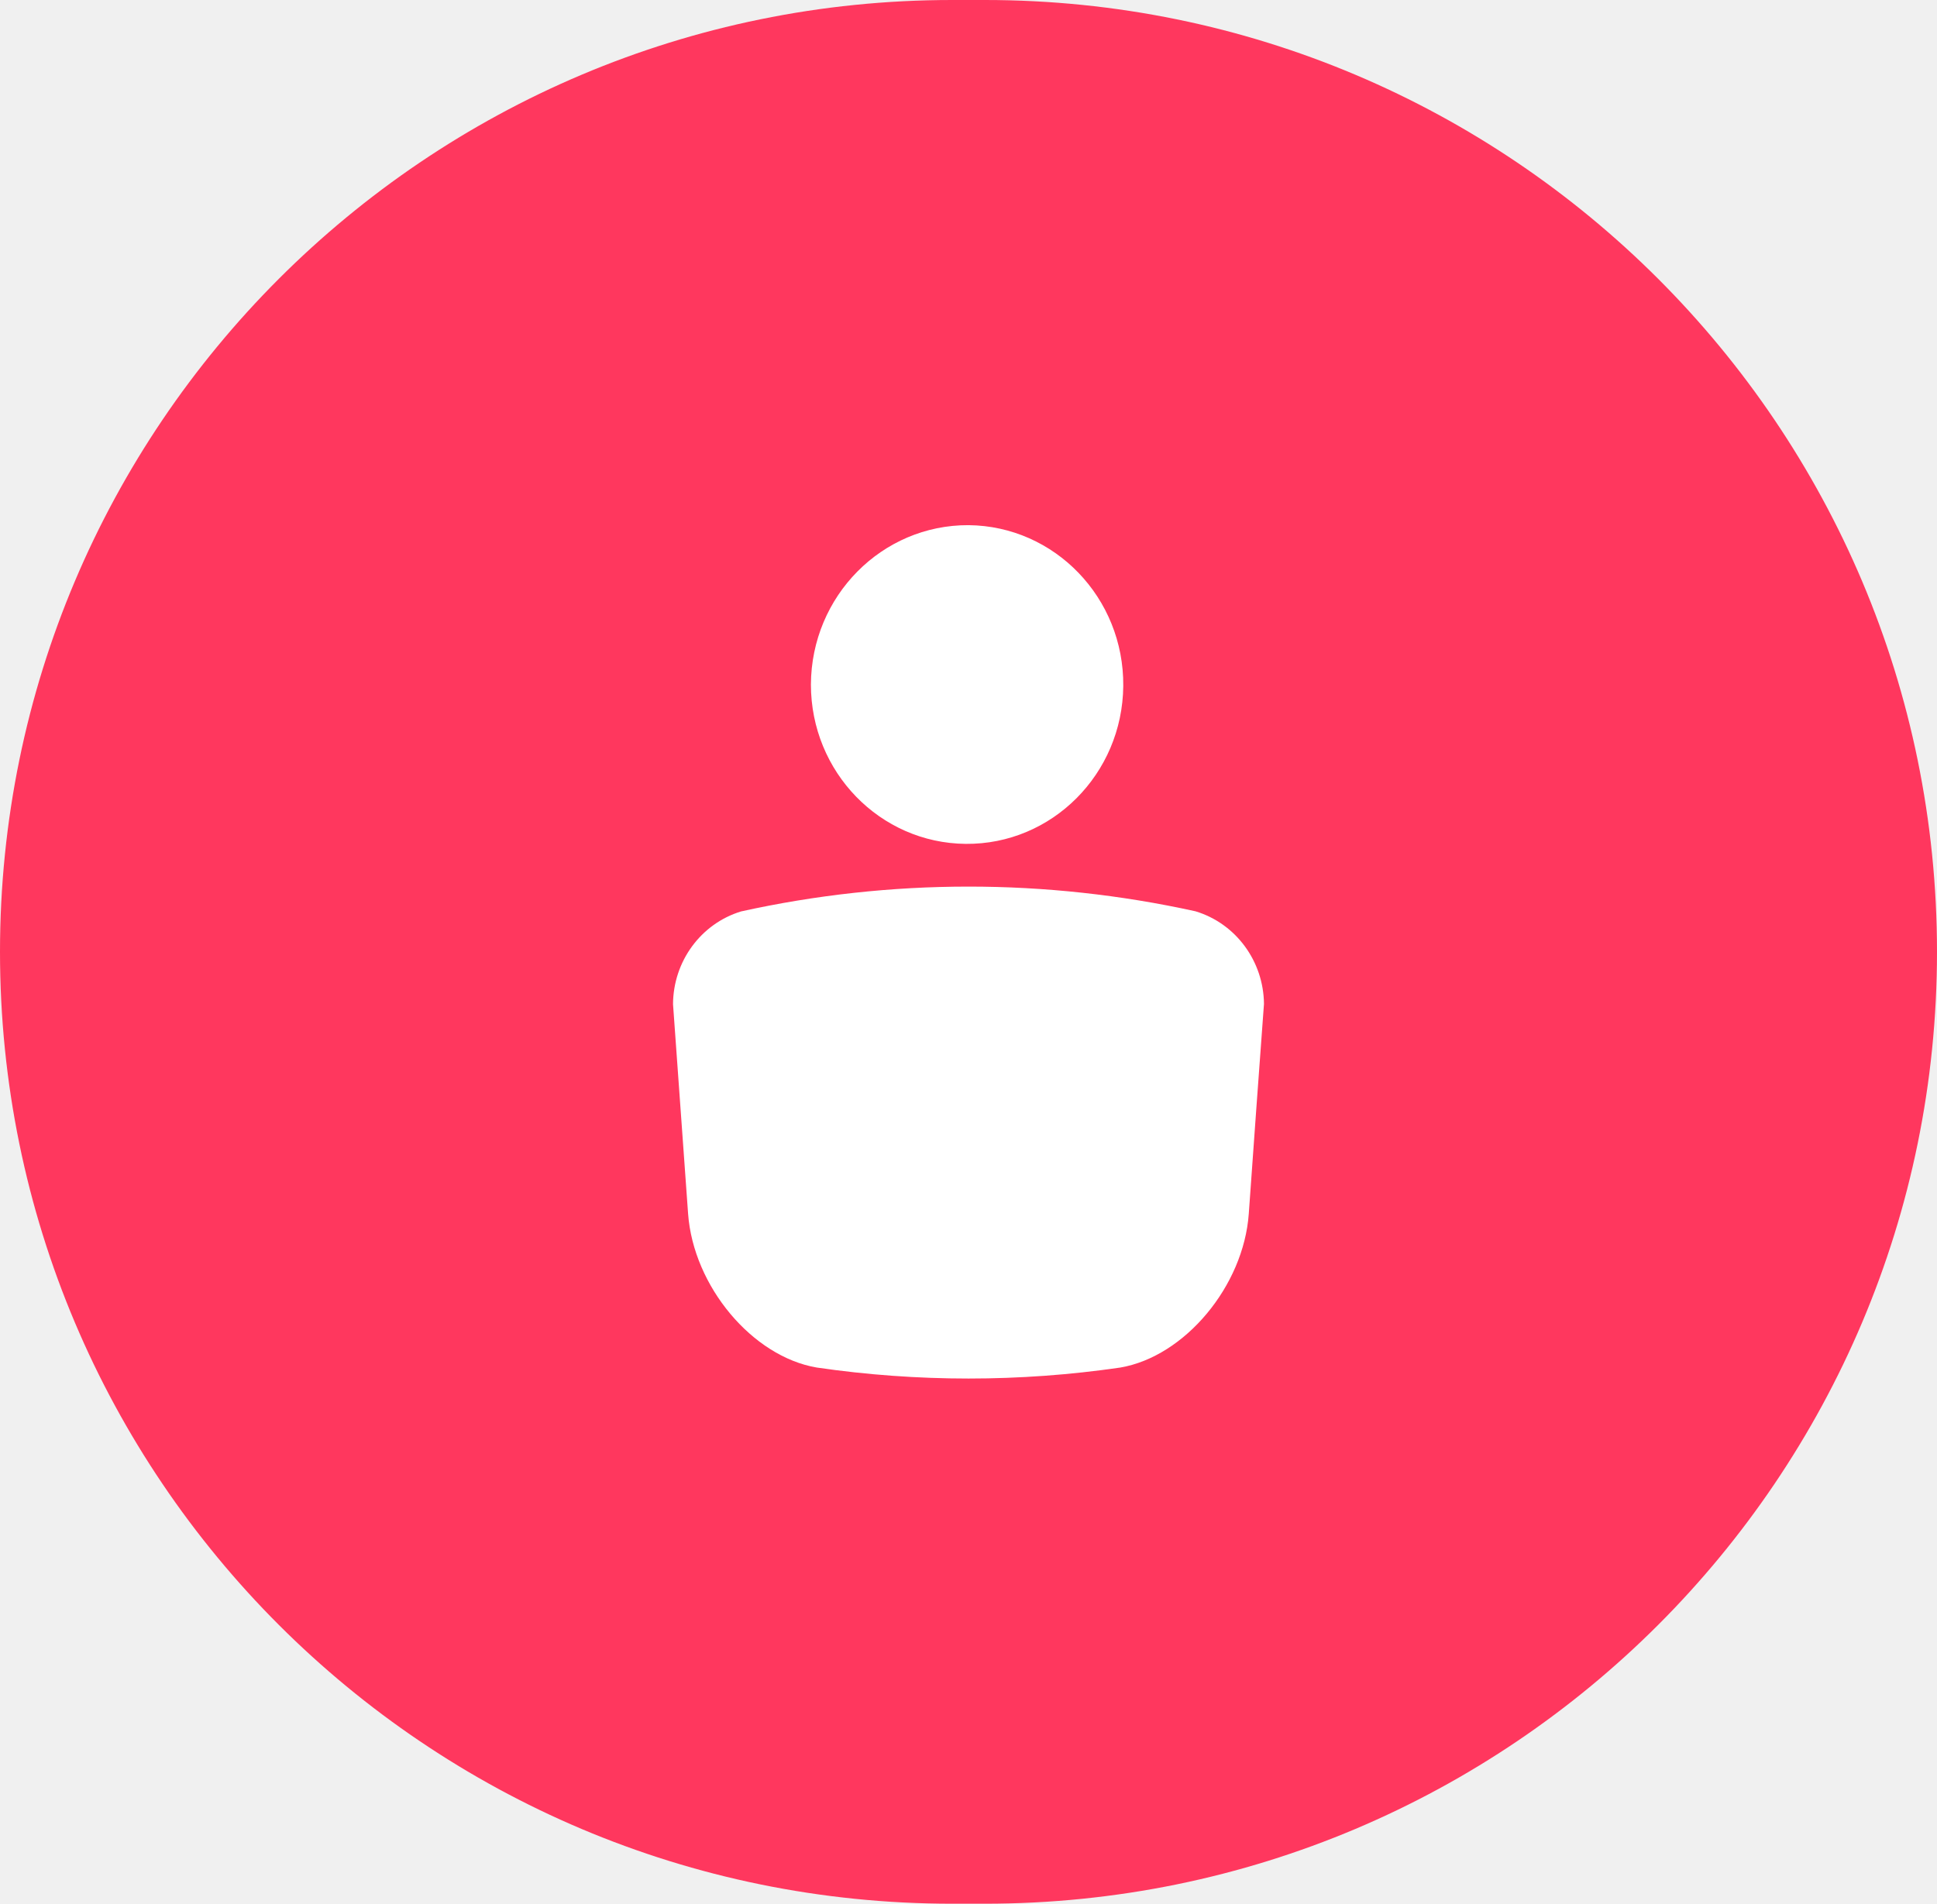
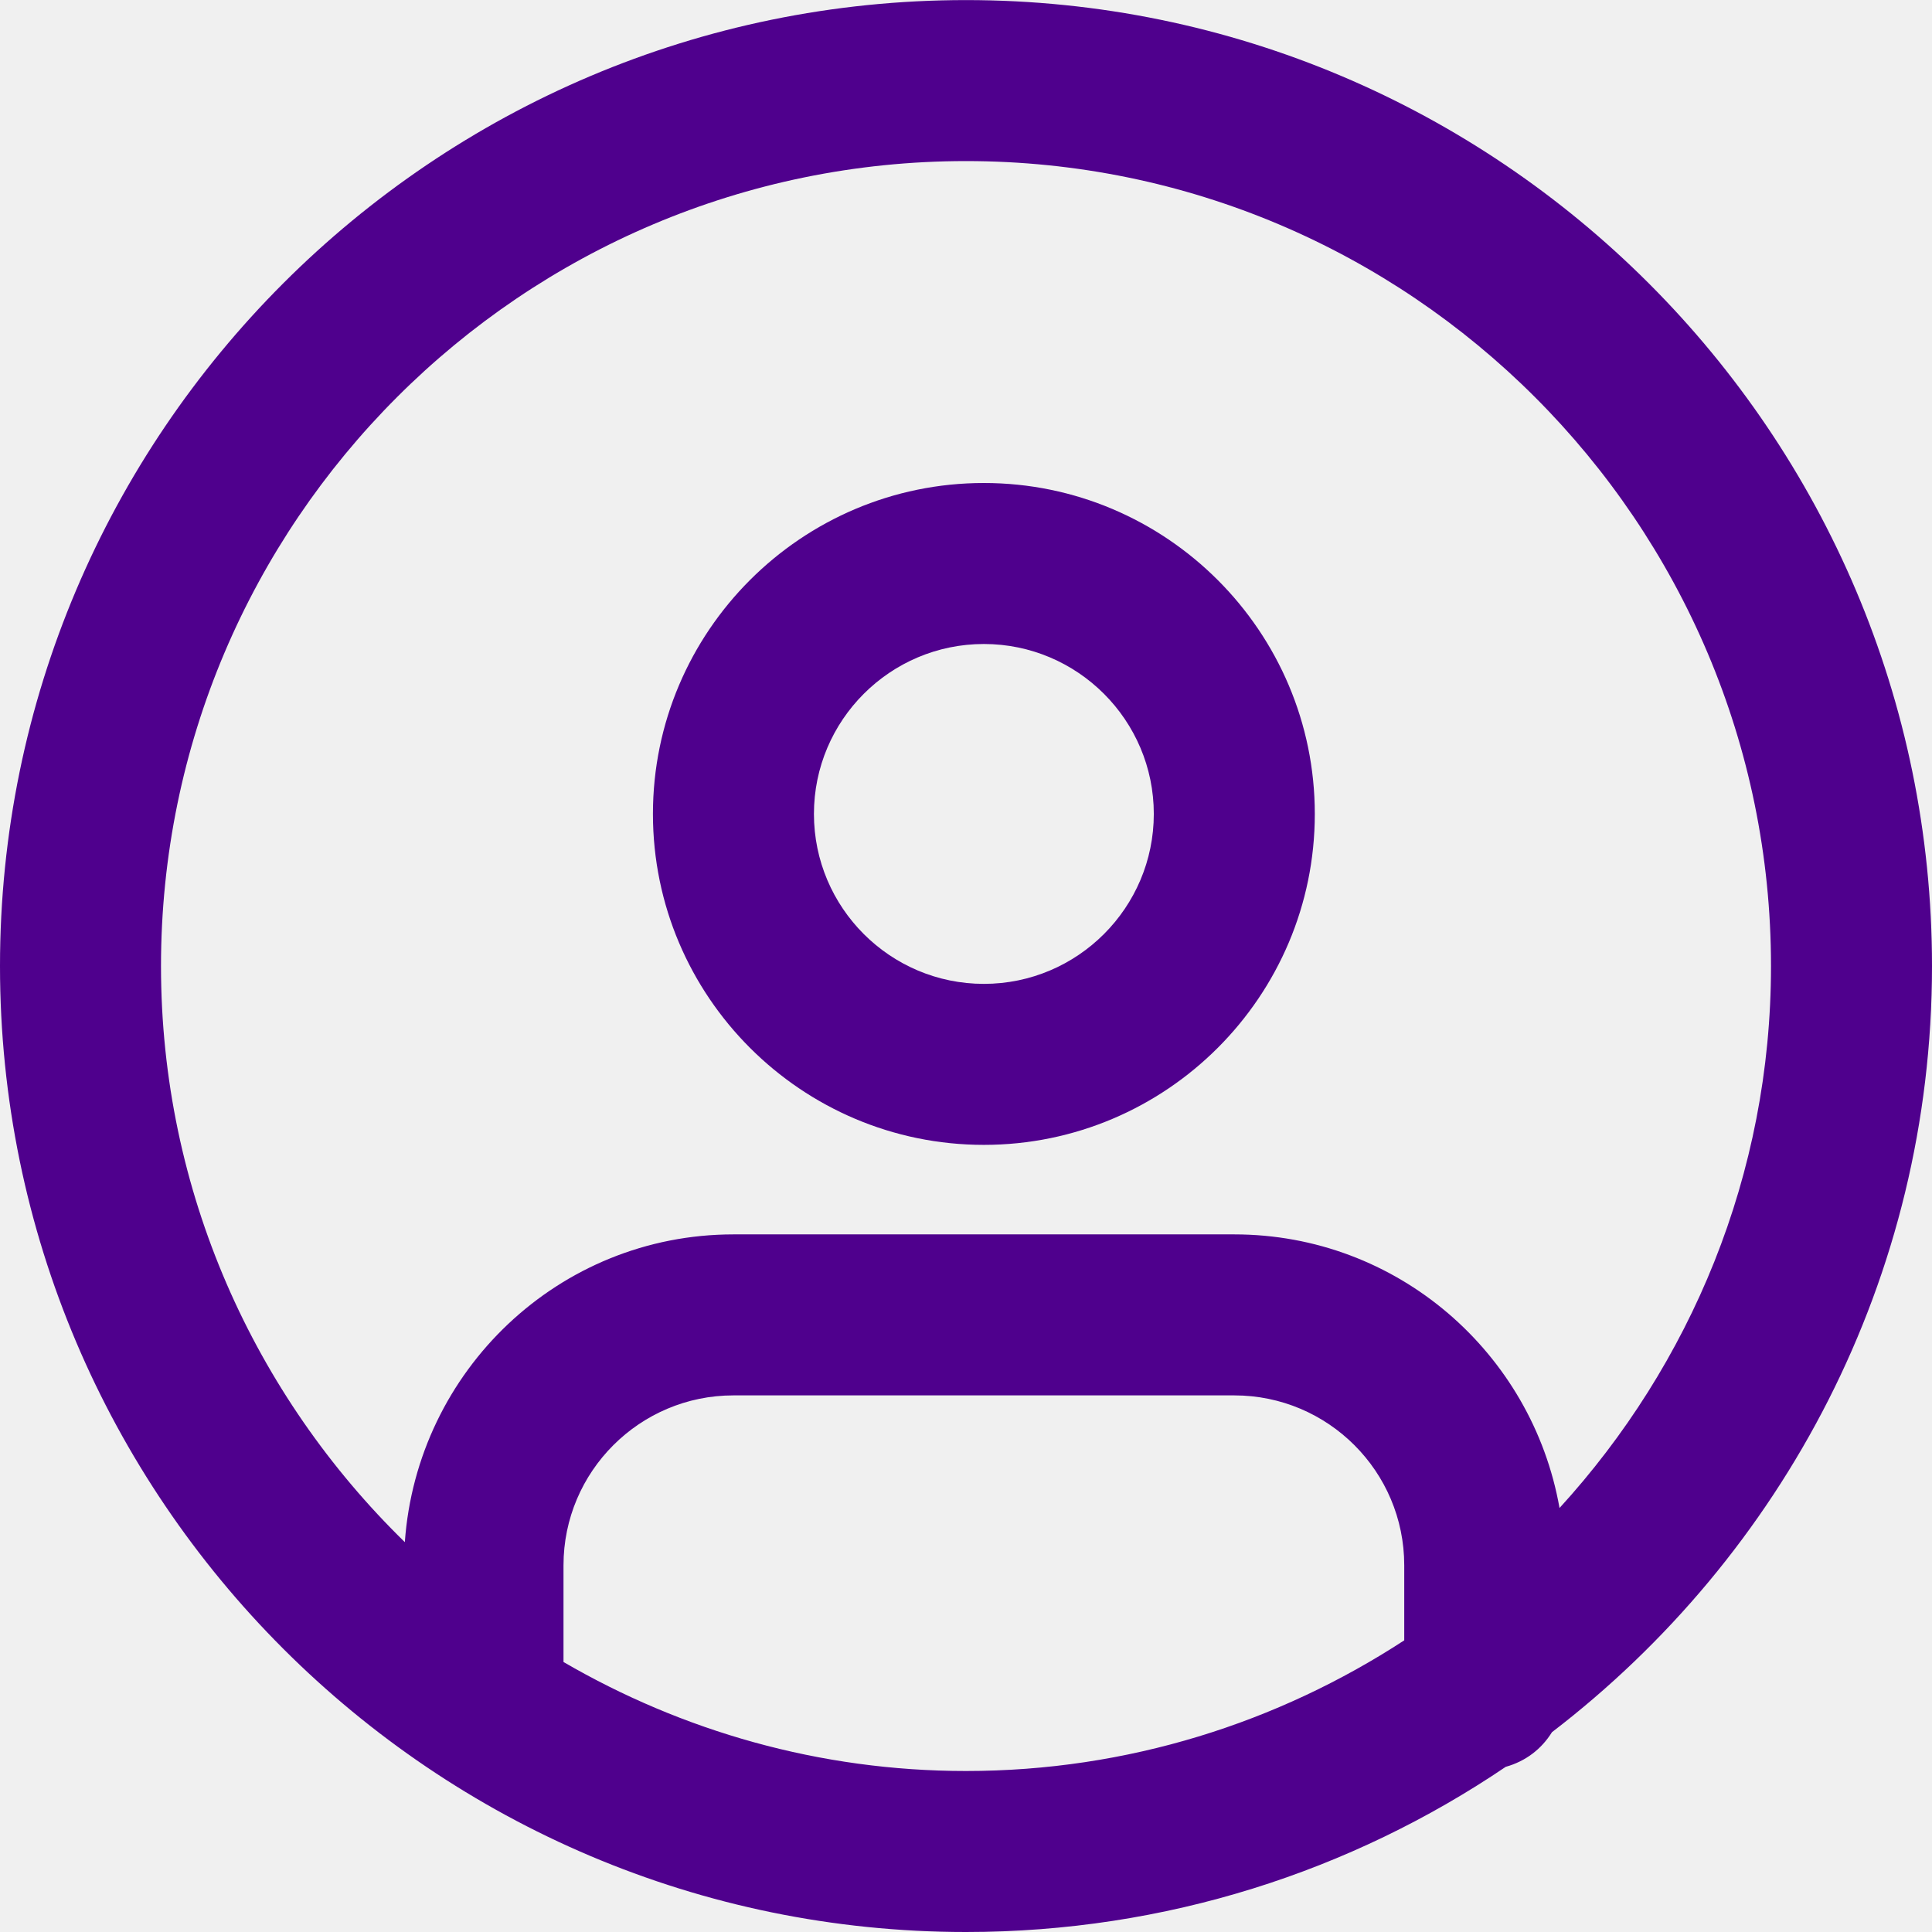
- <svg xmlns="http://www.w3.org/2000/svg" width="59" height="58" viewBox="0 0 59 58">
-   <g fill="none" fill-rule="evenodd">
-     <rect width="59" height="58" fill="#ff375e" rx="29" />
-     <path fill="#ffffff" d="M36.413 27.764c1.227.37 2.074 1.515 2.087 2.822-.154 2.09-.309 4.22-.463 6.394-.158 2.205-1.95 4.349-3.913 4.685a32.09 32.09 0 0 1-9.244 0c-1.963-.332-3.759-2.475-3.921-4.685l-.459-6.386c.007-1.304.847-2.45 2.07-2.825a32.122 32.122 0 0 1 13.843-.005zM29.5 16c2.627.024 4.738 2.217 4.714 4.899-.024 2.681-2.173 4.835-4.8 4.811-2.61-.024-4.714-2.19-4.714-4.855.013-2.693 2.161-4.866 4.8-4.855z" />
+ <svg xmlns="http://www.w3.org/2000/svg" width="24px" height="24px" viewBox="0 0 24 24" version="1.1">
+   <g id="Page-1" stroke="none" stroke-width="1" fill="none" fill-rule="evenodd">
+     <g id="Group-6" fill="#4f008d">
+       <path d="M12.222,8 C13.386,8 14.333,8.947 14.333,10.111 C14.333,11.275 13.386,12.222 12.222,12.222 C11.058,12.222 10.111,11.275 10.111,10.111 C10.111,8.947 11.058,8 12.222,8 M12.222,14.222 C14.489,14.222 16.333,12.378 16.333,10.111 C16.333,7.845 14.489,6 12.222,6 C9.955,6 8.111,7.845 8.111,10.111 C8.111,12.378 9.955,14.222 12.222,14.222" id="Fill-1" />
+       <path d="M7,20.646 L7,19.445 C7,18.28 7.947,17.334 9.111,17.334 L15.333,17.334 C16.498,17.334 17.444,18.28 17.444,19.445 L17.444,20.377 C15.876,21.399 14.008,22 12,22 C10.178,22 8.473,21.502 7,20.646 M2,12.001 C2,6.487 6.486,2.001 12,2.001 C17.514,2.001 22,6.487 22,12.001 C22,14.595 20.999,16.953 19.373,18.733 C19.033,16.805 17.356,15.334 15.333,15.334 L9.111,15.334 C6.943,15.334 5.18,17.026 5.029,19.157 C3.164,17.337 2,14.803 2,12.001 M24,12.001 C24,5.383 18.617,0.001 12,0.001 C5.383,0.001 0,5.383 0,12.001 C0,18.617 5.383,24 12,24 C14.481,24 16.79,23.244 18.705,21.948 C18.95,21.88 19.148,21.729 19.279,21.518 C22.143,19.323 24,15.879 24,12.001" id="Fill-3" />
+     </g>
  </g>
</svg>
